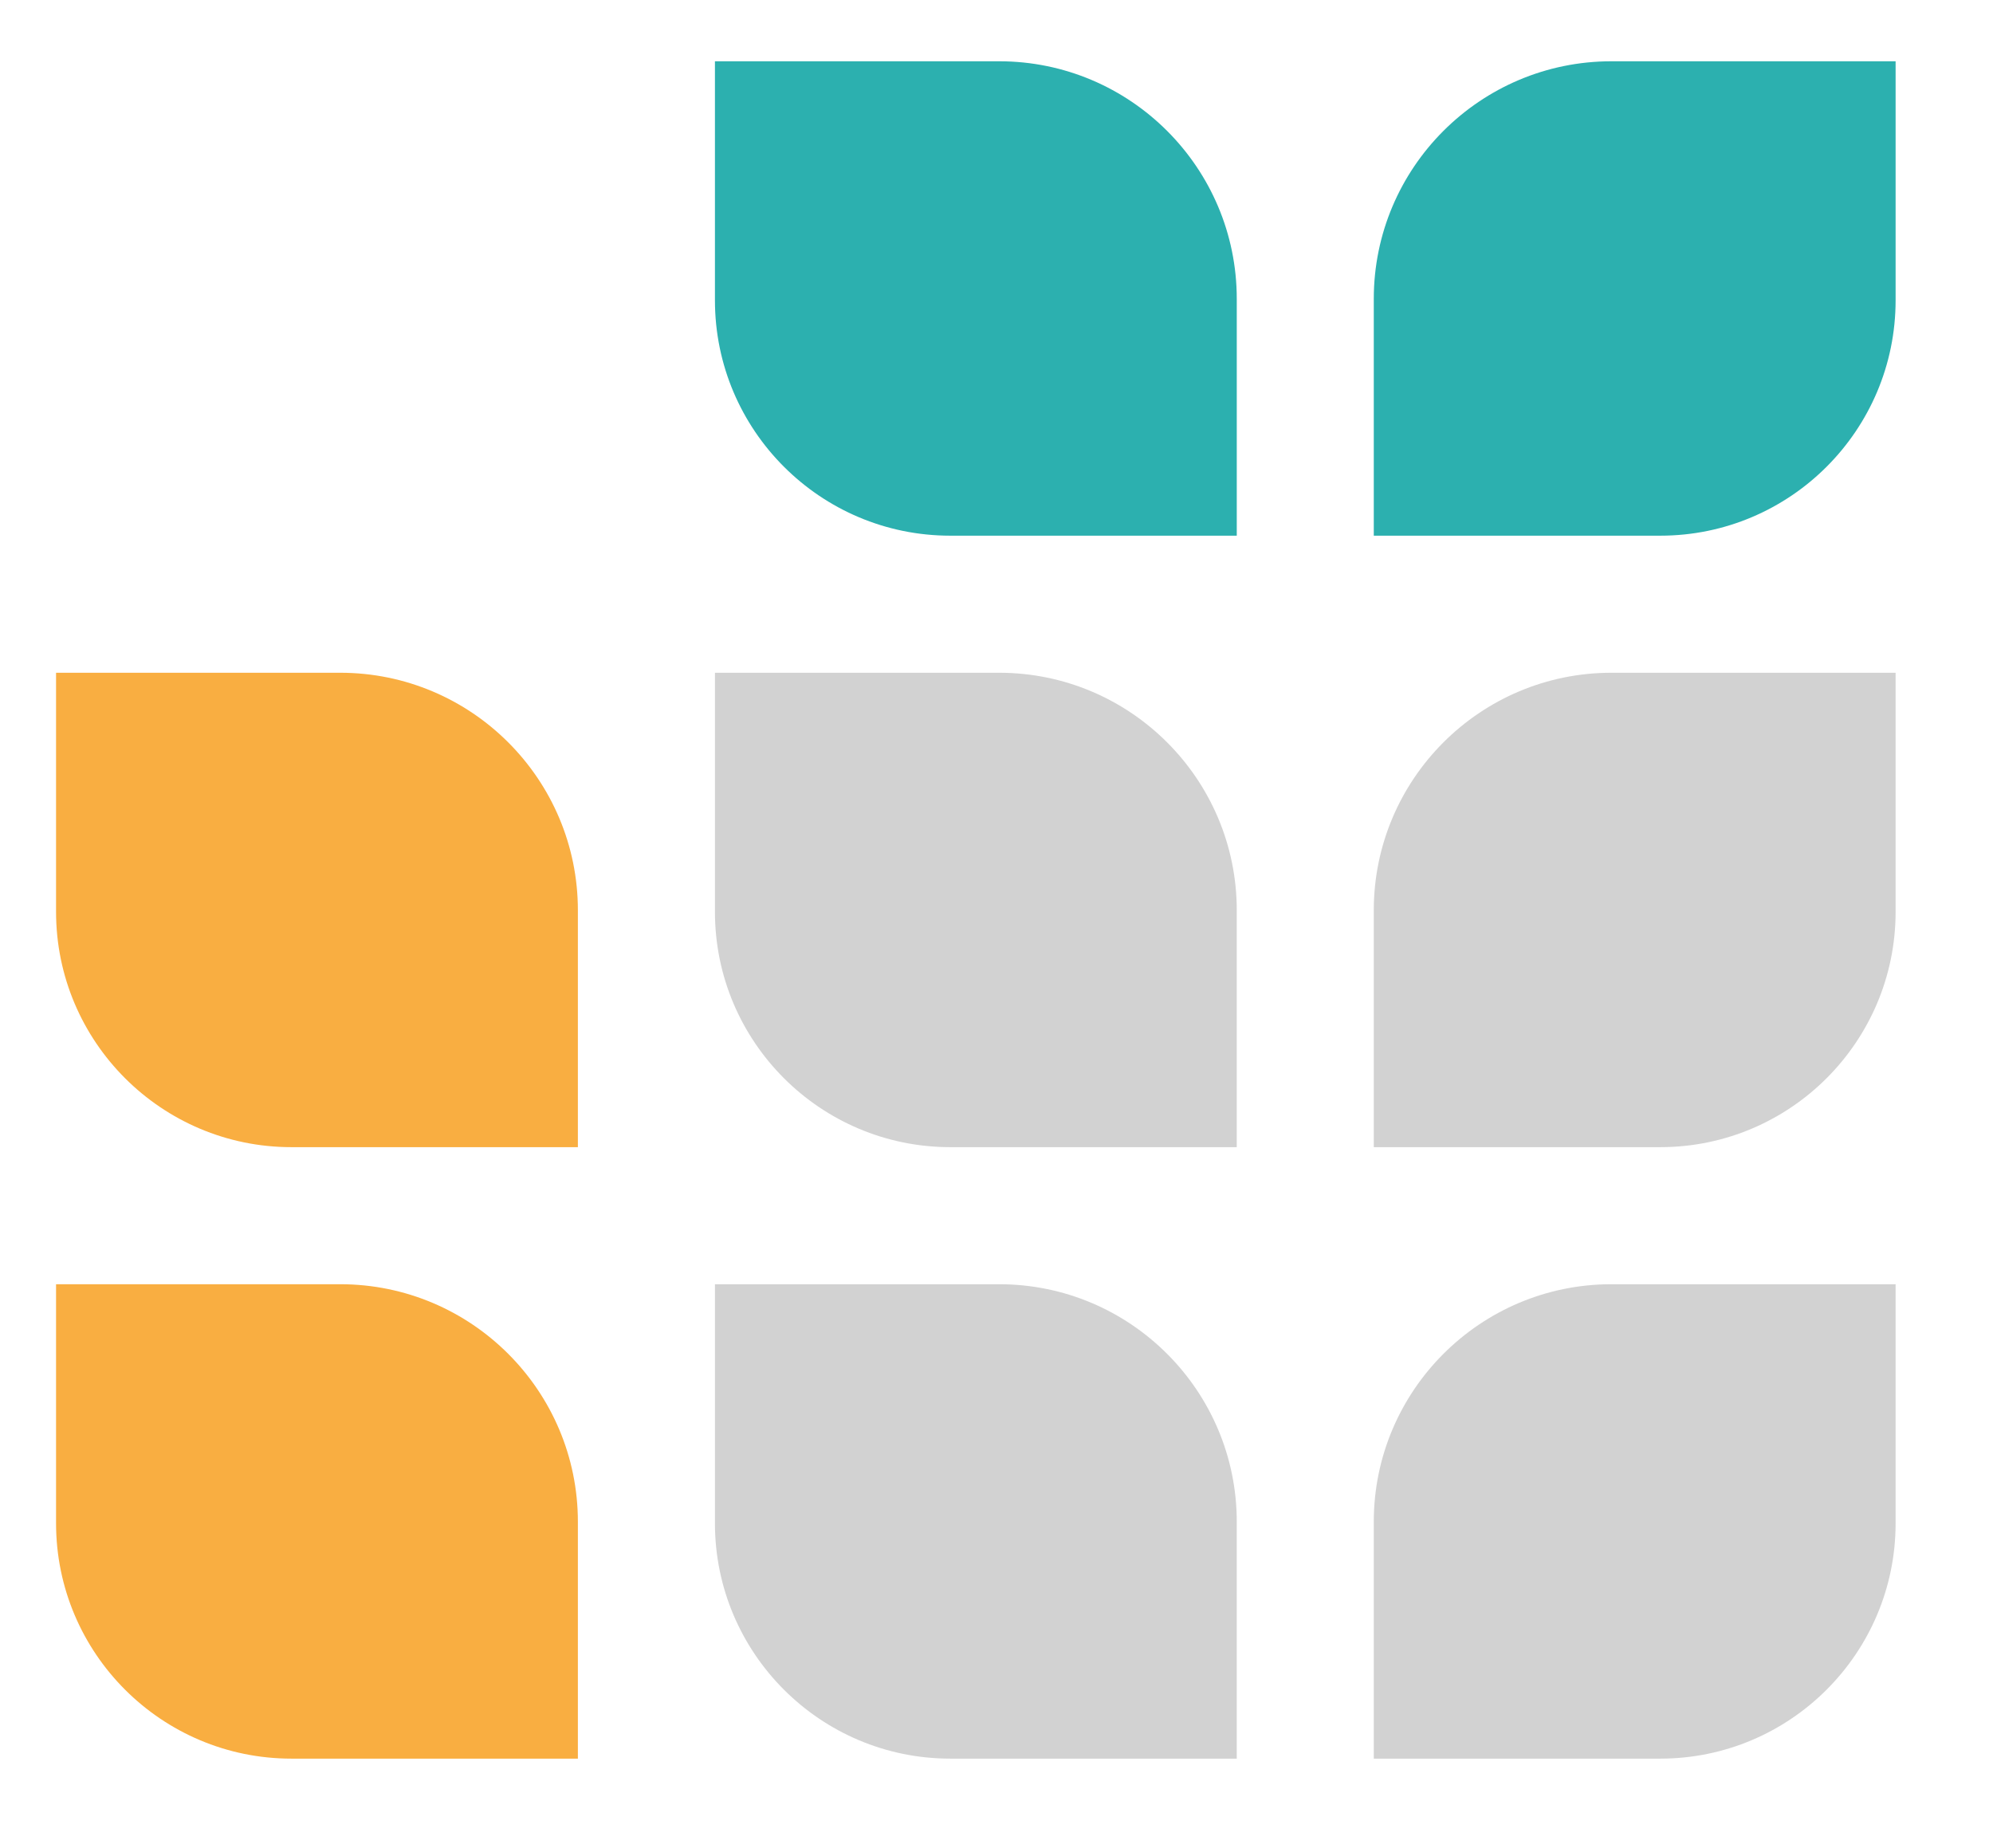
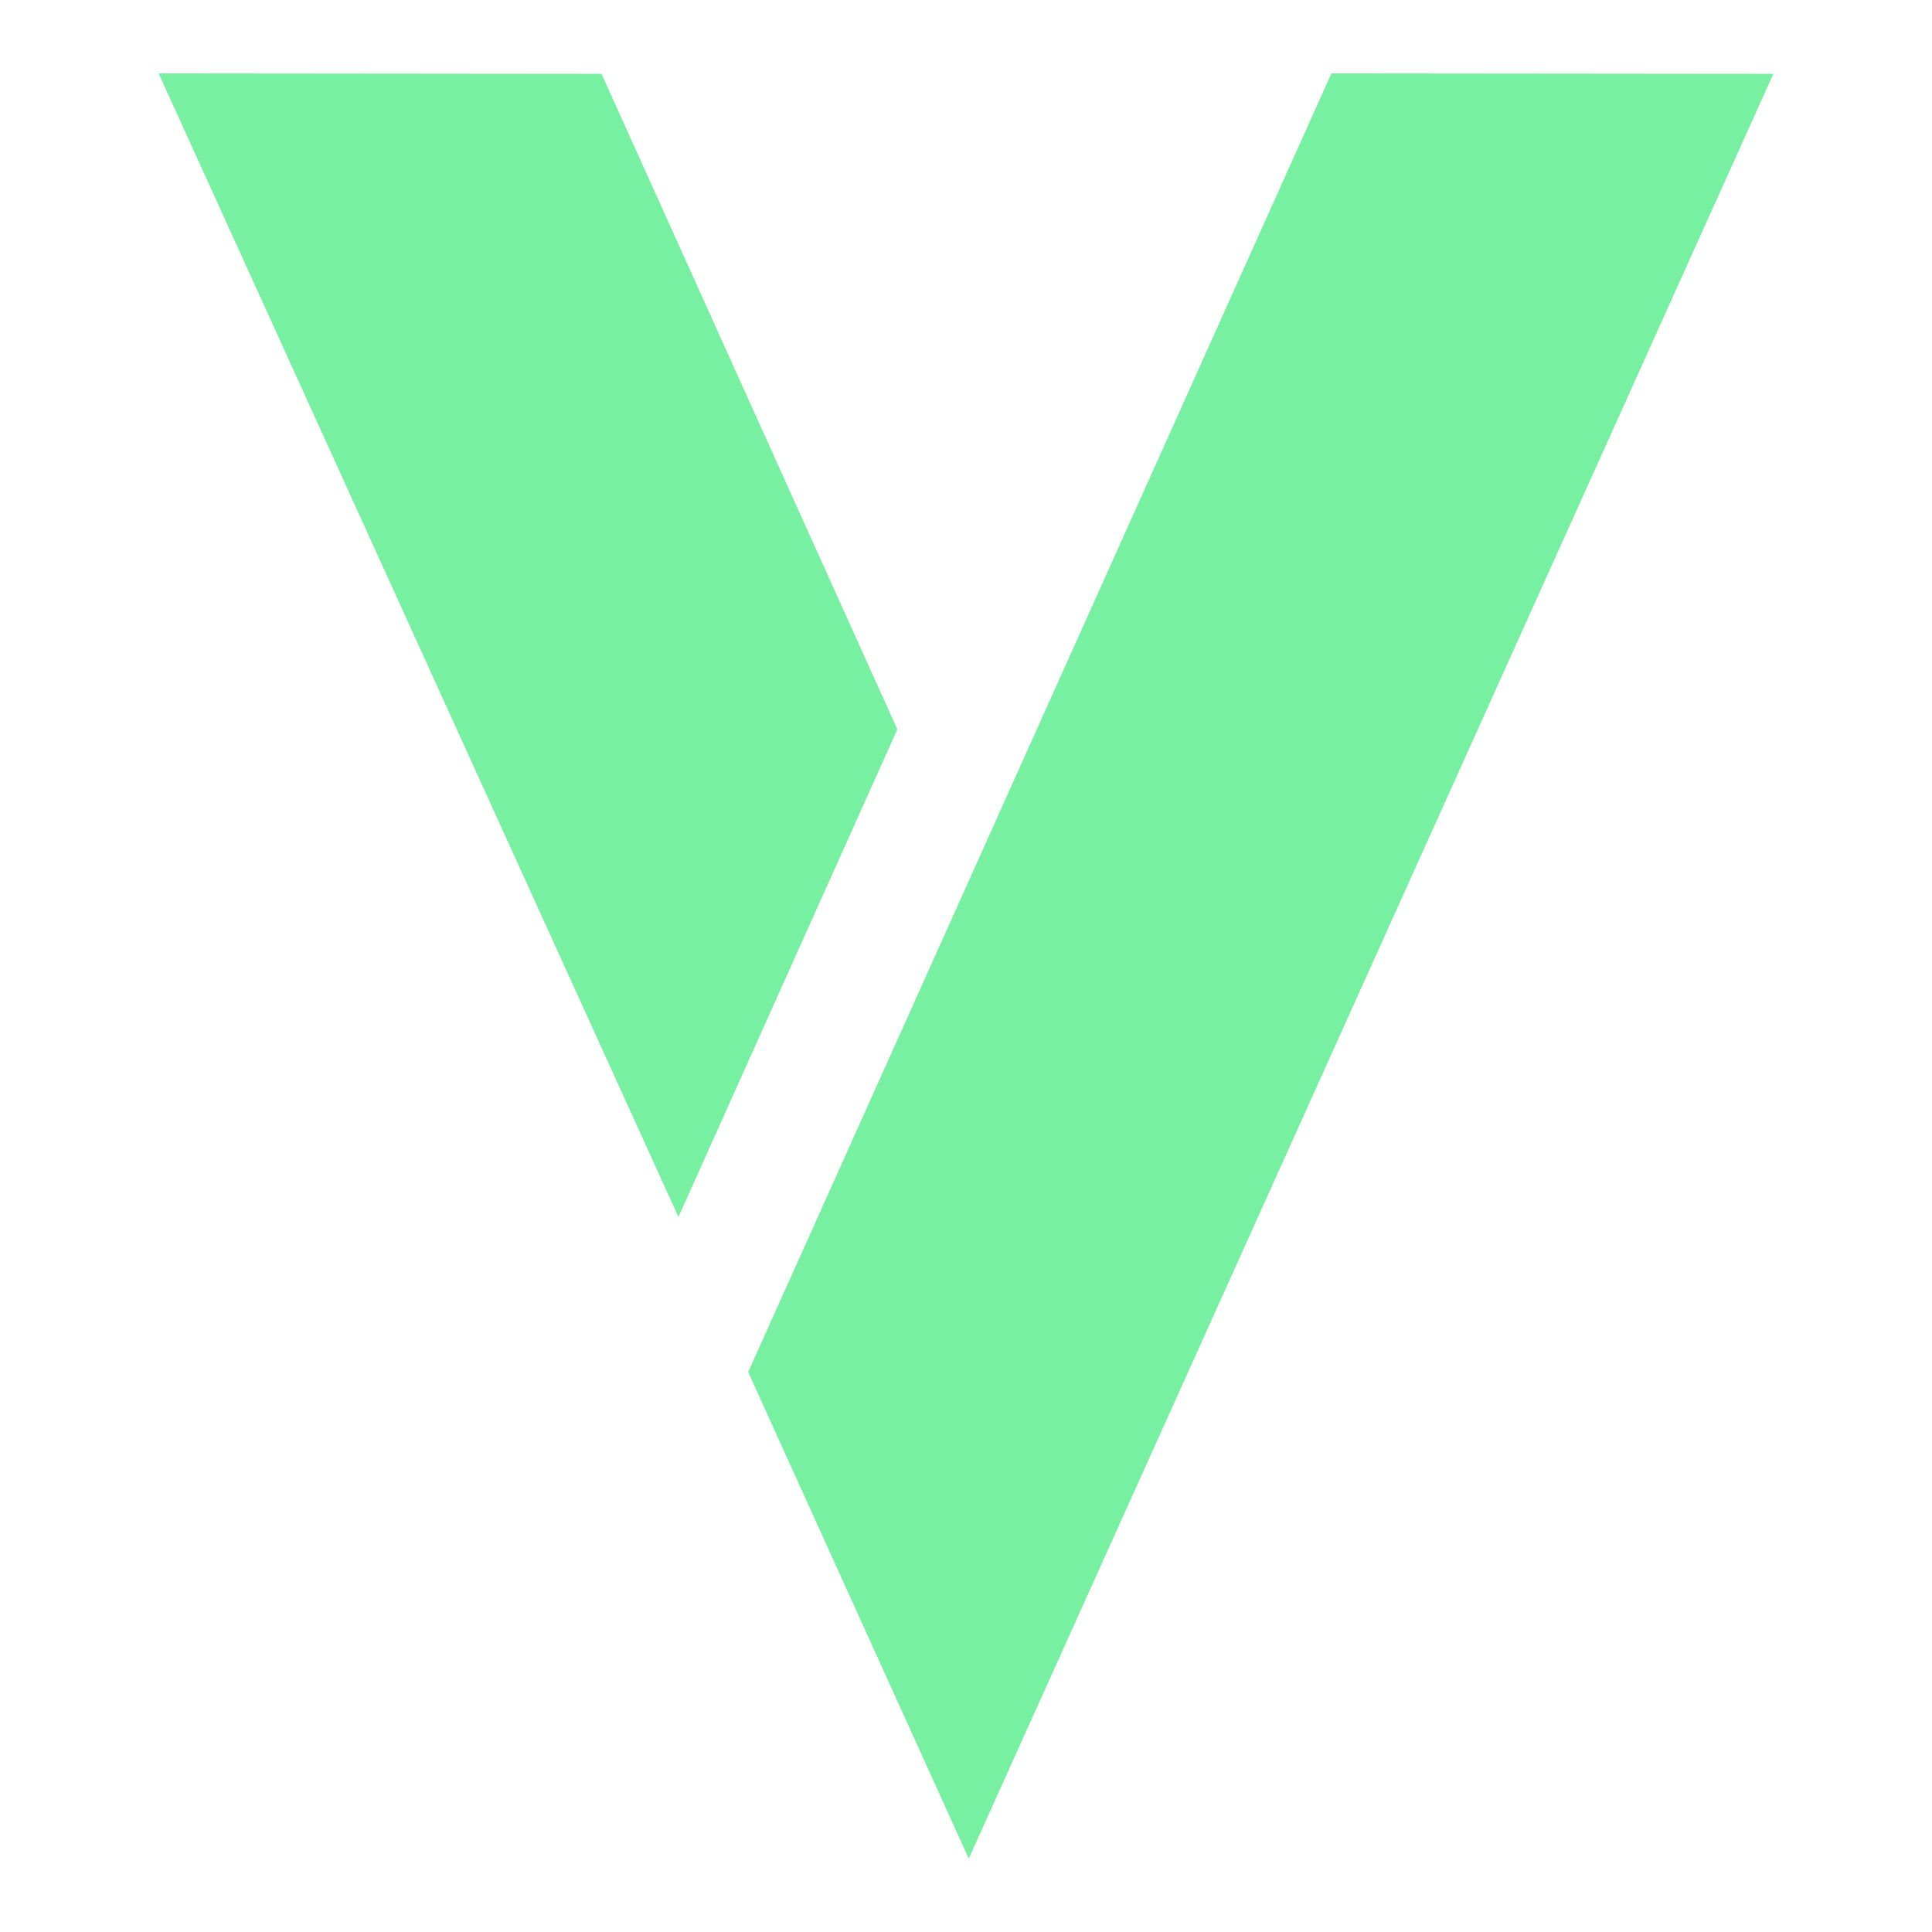
- <svg xmlns="http://www.w3.org/2000/svg" width="41px" height="38px" viewBox="0 0 41 38" version="1.1">
-   <g id="Page-1" stroke="none" stroke-width="1" fill="none" fill-rule="evenodd">
-     <g id="grist" transform="translate(0.664062, 0.917969)">
-       <g id="g10" transform="translate(0.022193, 0.074918)">
-         <g id="g4348">
-           <g id="g12" transform="translate(27.44816, 0.168619)" fill="#2CB0AF">
-             <path d="M10.862,0.099 L5.016,0.099 C2.318,0.099 0.127,2.289 0.127,4.987 L0.127,9.858 L6.02,9.858 C8.693,9.858 10.862,7.688 10.862,5.016 L10.862,0.099 Z" id="path14" />
-           </g>
-           <g id="g16" transform="translate(19.32561, 5.17523) scale(-1, 1) translate(-19.32561, -5.17523) translate(13.76773, 0.168619)" fill="#2CB0AF">
-             <path d="M10.862,0.099 L5.016,0.099 C2.318,0.099 0.127,2.289 0.127,4.987 L0.127,9.858 L6.02,9.858 C8.693,9.858 10.862,7.688 10.862,5.016 L10.862,0.099 Z" id="path18" />
-           </g>
-           <g id="g20" transform="translate(5.771053, 17.75395) scale(-1, 1) translate(-5.771053, -17.75395) translate(0.213175, 12.74733)" fill="#F9AE41">
-             <path d="M10.862,0.099 L5.016,0.099 C2.318,0.099 0.127,2.289 0.127,4.987 L0.127,9.858 L6.02,9.858 C8.693,9.858 10.862,7.688 10.862,5.016 L10.862,0.099 Z" id="path22" />
-           </g>
-           <g id="g24" transform="translate(5.771053, 30.33257) scale(-1, 1) translate(-5.771053, -30.33257) translate(0.213175, 25.32596)" fill="#F9AE41">
-             <path d="M10.862,0.099 L5.016,0.099 C2.318,0.099 0.127,2.289 0.127,4.987 L0.127,9.858 L6.02,9.858 C8.693,9.858 10.862,7.688 10.862,5.016 L10.862,0.099 Z" id="path26" />
-           </g>
-           <g id="g28" transform="translate(19.32561, 17.75395) scale(-1, 1) translate(-19.32561, -17.75395) translate(13.76773, 12.74733)" fill="#D2D2D2">
-             <path d="M10.862,0.099 L5.016,0.099 C2.318,0.099 0.127,2.289 0.127,4.987 L0.127,9.858 L6.02,9.858 C8.693,9.858 10.862,7.688 10.862,5.016 L10.862,0.099 Z" id="path30" />
-           </g>
-           <g id="g32" transform="translate(27.44816, 12.74733)" fill="#D2D2D2">
-             <path d="M10.862,0.099 L5.016,0.099 C2.318,0.099 0.127,2.289 0.127,4.987 L0.127,9.858 L6.02,9.858 C8.693,9.858 10.862,7.688 10.862,5.016 L10.862,0.099 Z" id="path34" />
-           </g>
-           <g id="g36" transform="translate(19.32561, 30.33257) scale(-1, 1) translate(-19.32561, -30.33257) translate(13.76773, 25.32596)" fill="#D2D2D2">
-             <path d="M10.862,0.099 L5.016,0.099 C2.318,0.099 0.127,2.289 0.127,4.987 L0.127,9.858 L6.02,9.858 C8.693,9.858 10.862,7.688 10.862,5.016 L10.862,0.099 Z" id="path38" />
-           </g>
-           <g id="g40" transform="translate(27.44816, 25.32596)" fill="#D2D2D2">
-             <path d="M10.862,0.099 L5.016,0.099 C2.318,0.099 0.127,2.289 0.127,4.987 L0.127,9.858 L6.02,9.858 C8.693,9.858 10.862,7.688 10.862,5.016 L10.862,0.099 Z" id="path42" />
-           </g>
-         </g>
-       </g>
-     </g>
+ <svg xmlns="http://www.w3.org/2000/svg" width="816" height="816" overflow="hidden">
+   <g>
+     <path d="M254.058 31.182 379 308.052 286.551 514 67 31 254.058 31.182Z" fill="#77F1A1" fill-rule="evenodd" />
+     <path d="M749 31.182 409.166 785 316 579.499 562.33 31 749 31.182Z" fill="#77F1A1" fill-rule="evenodd" />
  </g>
</svg>
